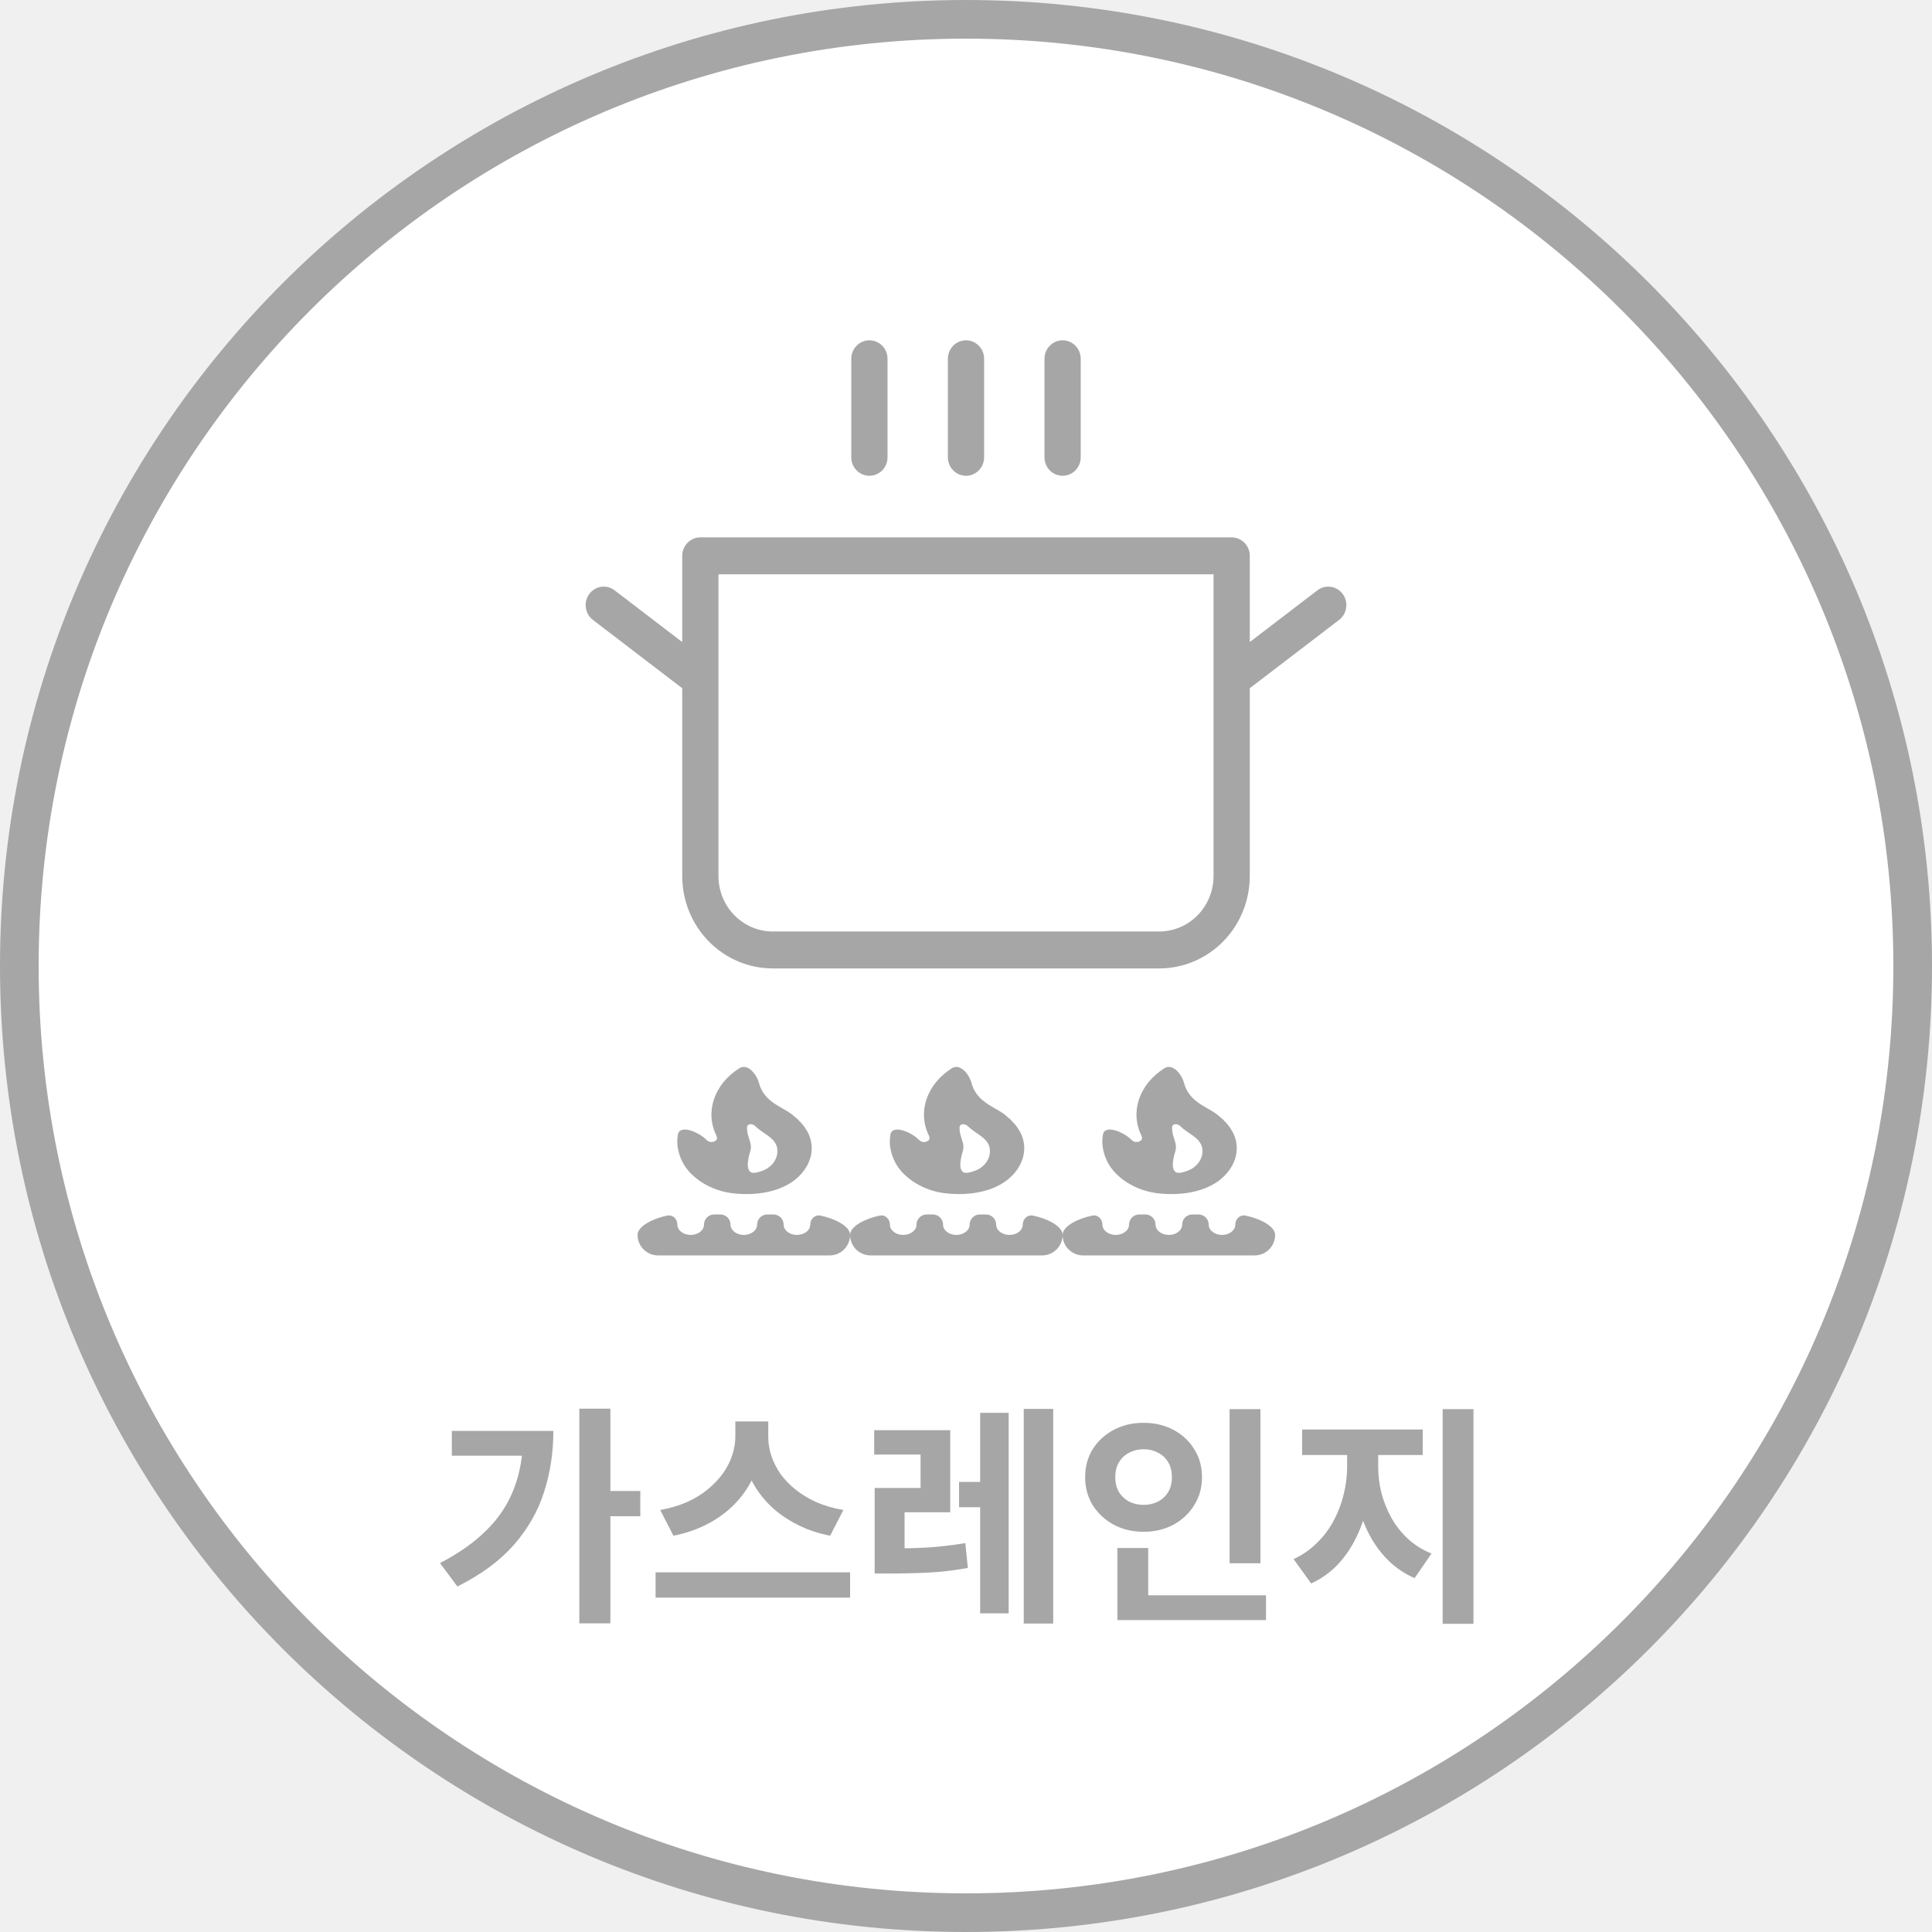
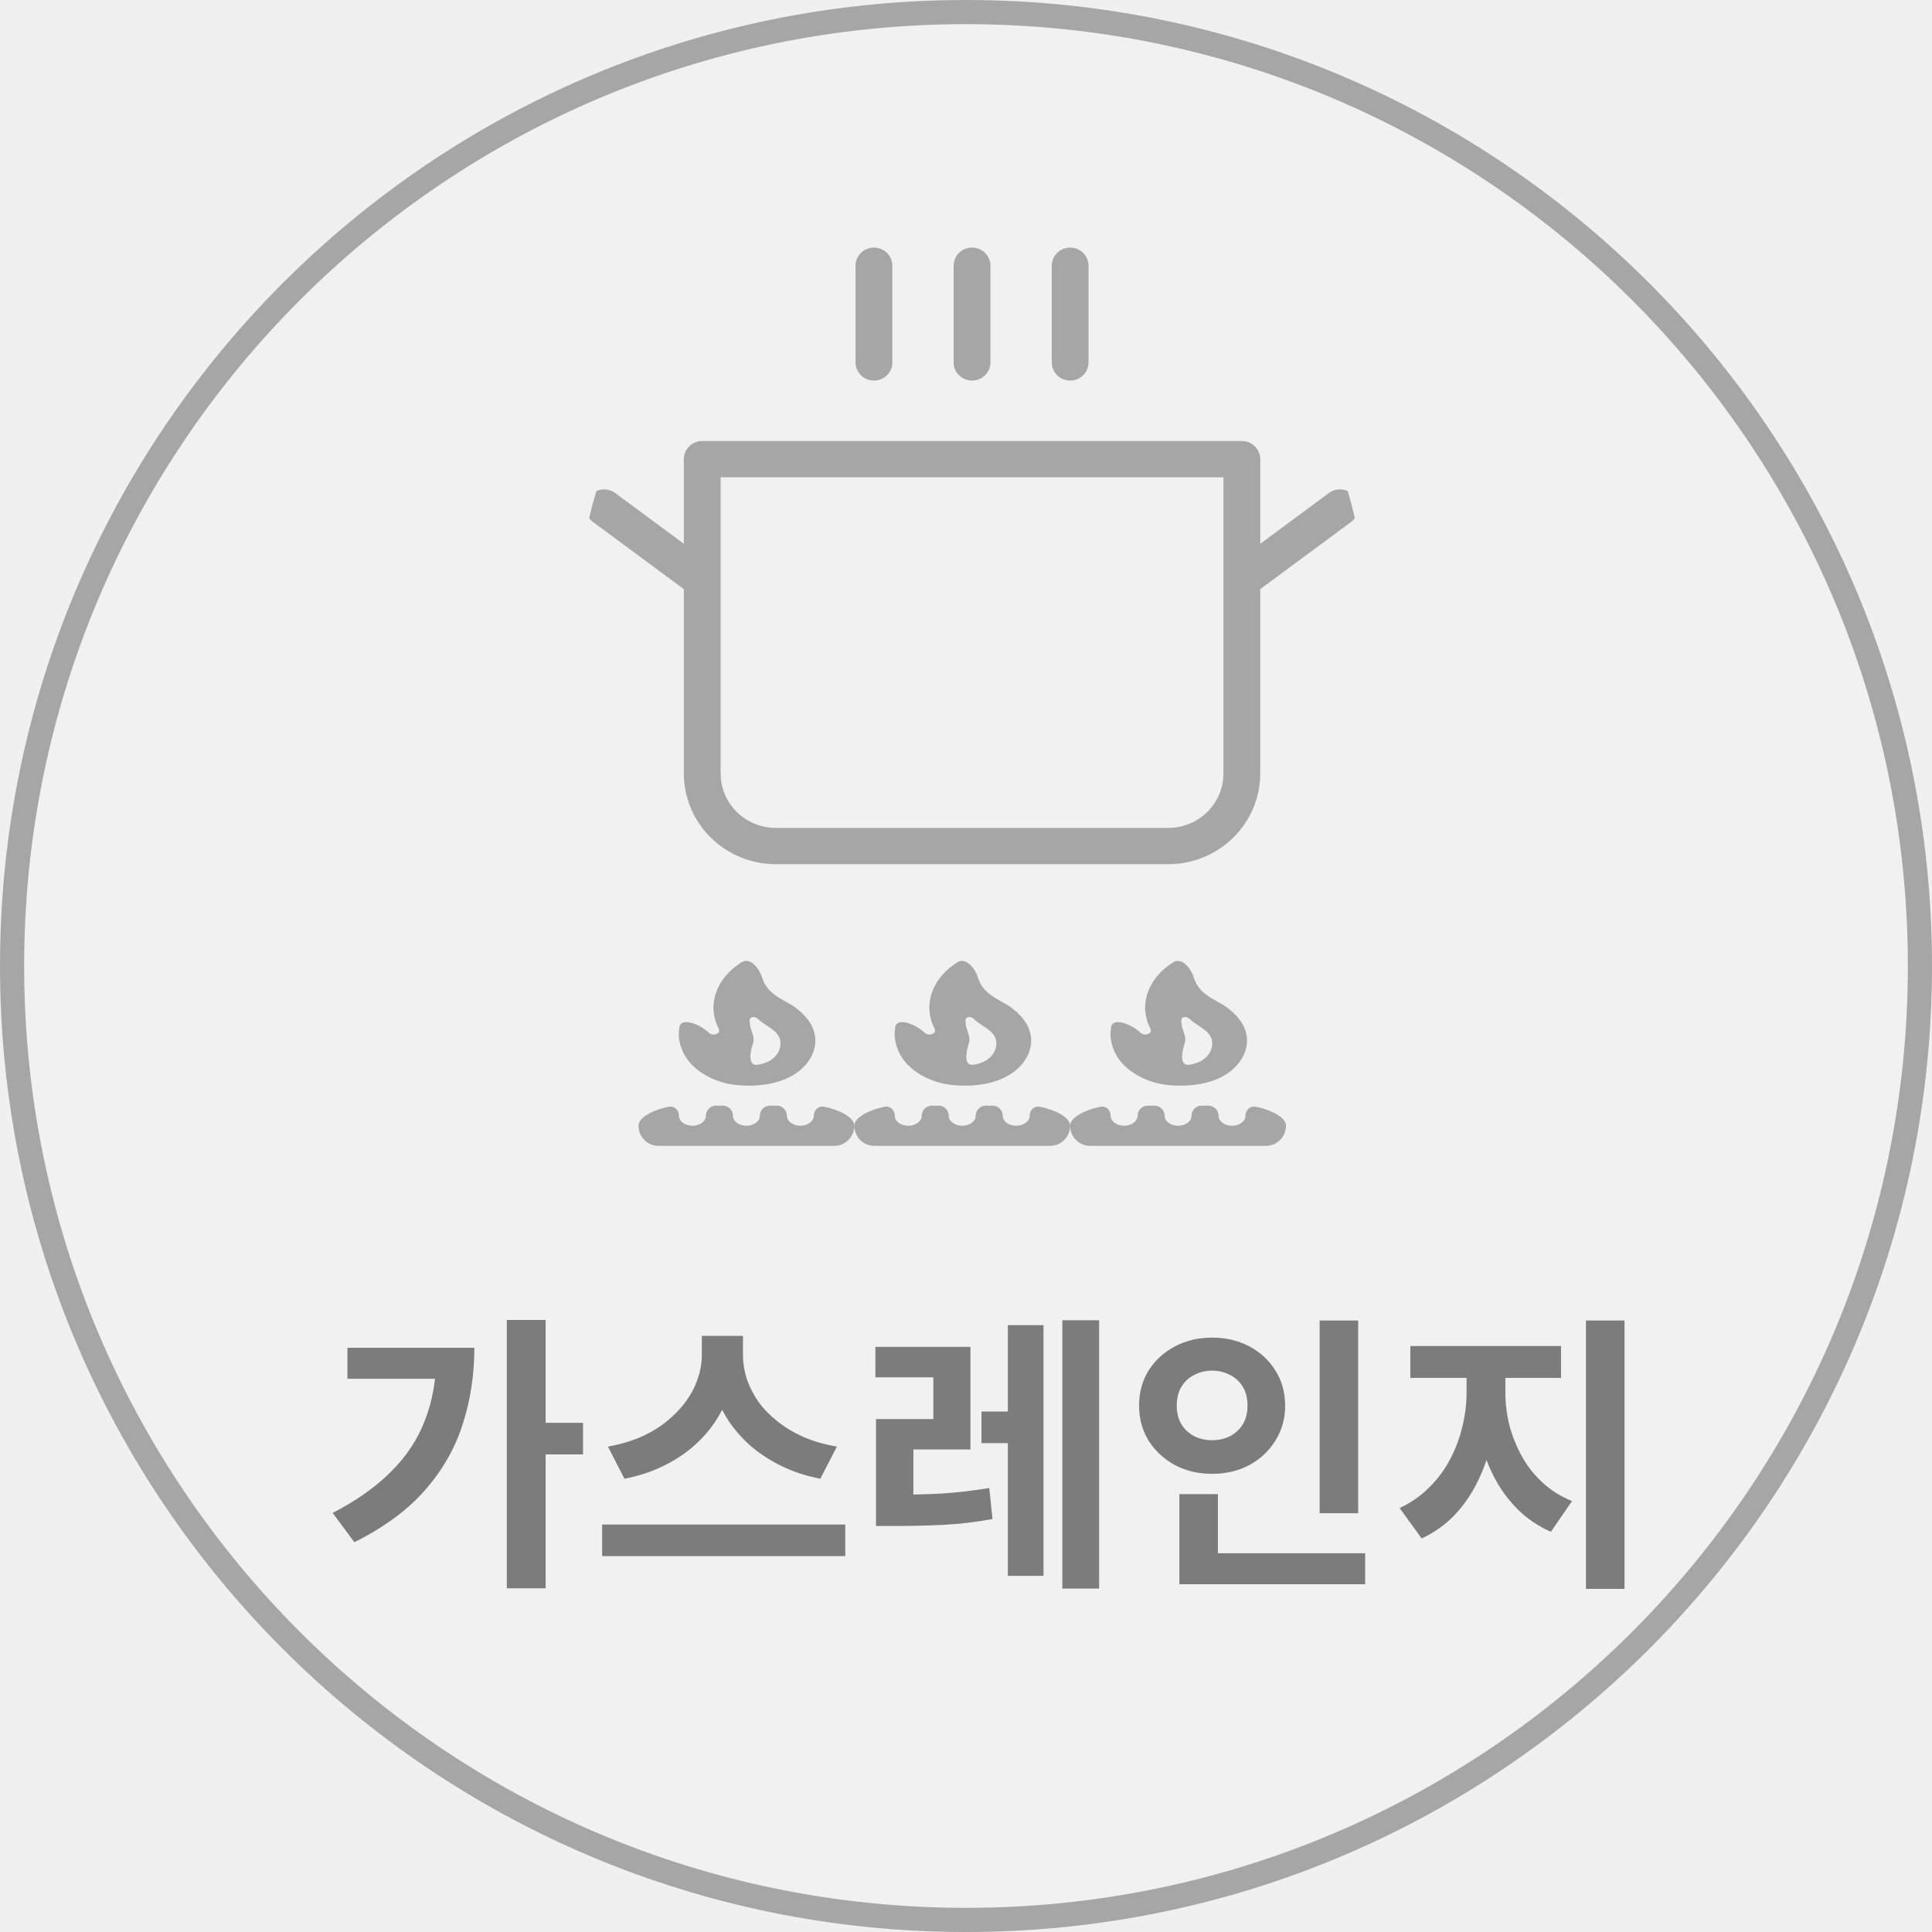
- <svg xmlns="http://www.w3.org/2000/svg" width="100" height="100" viewBox="0 0 100 100" fill="none">
-   <rect x="1" y="1" width="98" height="98" rx="49" fill="white" />
-   <rect x="1" y="1" width="98" height="98" rx="49" stroke="#A6A6A6" stroke-width="2" />
-   <path d="M44.062 23.67V18.57C44.062 18.316 44.161 18.073 44.337 17.894C44.513 17.715 44.751 17.614 45 17.614C45.249 17.614 45.487 17.715 45.663 17.894C45.839 18.073 45.938 18.316 45.938 18.57V23.67C45.938 23.924 45.839 24.167 45.663 24.346C45.487 24.526 45.249 24.626 45 24.626C44.751 24.626 44.513 24.526 44.337 24.346C44.161 24.167 44.062 23.924 44.062 23.67ZM50 24.626C50.249 24.626 50.487 24.526 50.663 24.346C50.839 24.167 50.938 23.924 50.938 23.67V18.57C50.938 18.316 50.839 18.073 50.663 17.894C50.487 17.715 50.249 17.614 50 17.614C49.751 17.614 49.513 17.715 49.337 17.894C49.161 18.073 49.062 18.316 49.062 18.57V23.67C49.062 23.924 49.161 24.167 49.337 24.346C49.513 24.526 49.751 24.626 50 24.626ZM55 24.626C55.249 24.626 55.487 24.526 55.663 24.346C55.839 24.167 55.938 23.924 55.938 23.67V18.57C55.938 18.316 55.839 18.073 55.663 17.894C55.487 17.715 55.249 17.614 55 17.614C54.751 17.614 54.513 17.715 54.337 17.894C54.161 18.073 54.062 18.316 54.062 18.57V23.67C54.062 23.924 54.161 24.167 54.337 24.346C54.513 24.526 54.751 24.626 55 24.626ZM69.312 32.085L64.688 35.623V45.345C64.688 46.613 64.194 47.829 63.315 48.726C62.435 49.623 61.243 50.126 60 50.126H40C38.757 50.126 37.565 49.623 36.685 48.726C35.806 47.829 35.312 46.613 35.312 45.345V35.623L30.688 32.085C30.489 31.933 30.357 31.706 30.322 31.455C30.287 31.204 30.351 30.949 30.5 30.746C30.649 30.543 30.871 30.409 31.117 30.373C31.364 30.337 31.614 30.403 31.812 30.555L35.312 33.233V28.77C35.312 28.516 35.411 28.273 35.587 28.094C35.763 27.915 36.001 27.814 36.25 27.814H63.75C63.999 27.814 64.237 27.915 64.413 28.094C64.589 28.273 64.688 28.516 64.688 28.77V33.233L68.188 30.555C68.386 30.403 68.636 30.337 68.883 30.373C69.129 30.409 69.351 30.543 69.5 30.746C69.649 30.949 69.713 31.204 69.678 31.455C69.643 31.706 69.511 31.933 69.312 32.085ZM62.812 29.726H37.188V45.345C37.188 46.106 37.484 46.836 38.011 47.373C38.539 47.911 39.254 48.214 40 48.214H60C60.746 48.214 61.461 47.911 61.989 47.373C62.516 46.836 62.812 46.106 62.812 45.345V29.726Z" fill="#A6A6A6" />
-   <path d="M41.34 57.975C41.343 57.977 41.342 57.982 41.339 57.983C41.336 57.984 41.335 57.988 41.338 57.99C41.494 58.132 41.629 58.3 41.731 58.473L41.793 58.574C42.281 59.469 41.938 60.502 41.037 61.149C40.219 61.726 39.078 61.88 38.019 61.774C37.015 61.679 36.094 61.191 35.564 60.518C35.53 60.473 35.496 60.426 35.464 60.378C35.239 60.046 35.104 59.656 35.062 59.257C35.05 59.081 35.058 58.903 35.088 58.727C35.178 58.186 36.153 58.589 36.541 58.976C36.591 59.022 36.643 59.068 36.708 59.091C36.782 59.116 36.862 59.119 36.939 59.093C36.996 59.075 37.047 59.043 37.081 59.002C37.134 58.937 37.109 58.847 37.077 58.77C36.472 57.54 36.981 56.105 38.266 55.294C38.691 55.024 39.162 55.584 39.29 56.071C39.383 56.424 39.599 56.755 39.937 57.011C40.253 57.26 40.631 57.424 40.961 57.657L41.34 57.975ZM39.775 60.441C39.777 60.44 39.777 60.437 39.775 60.436C39.774 60.435 39.774 60.432 39.776 60.431C40.083 60.224 40.253 59.871 40.239 59.554L40.219 59.384C40.081 58.855 39.483 58.68 39.098 58.293C38.943 58.138 38.669 58.146 38.665 58.365C38.663 58.467 38.676 58.57 38.699 58.68C38.768 58.982 38.926 59.241 38.844 59.554C38.68 60.065 38.565 60.79 39.094 60.701C39.139 60.694 39.184 60.684 39.229 60.672C39.406 60.635 39.631 60.536 39.775 60.441ZM37.283 62.86C37.575 62.86 37.812 63.097 37.812 63.39C37.812 63.682 38.122 63.92 38.5 63.92C38.878 63.92 39.188 63.682 39.188 63.39C39.188 63.097 39.425 62.86 39.717 62.86H40.033C40.325 62.86 40.562 63.097 40.562 63.39C40.562 63.682 40.872 63.92 41.25 63.92C41.628 63.92 41.938 63.682 41.938 63.39C41.938 63.097 42.176 62.861 42.463 62.918C43.182 63.062 44 63.458 44 63.92C44 64.505 43.526 64.98 42.94 64.98H34.06C33.474 64.98 33 64.505 33 63.92C33 63.458 33.82 63.063 34.537 62.919C34.824 62.861 35.062 63.097 35.062 63.39C35.062 63.682 35.372 63.92 35.75 63.92C36.128 63.92 36.438 63.682 36.438 63.39C36.438 63.097 36.675 62.86 36.967 62.86H37.283Z" fill="#A6A6A6" />
-   <path d="M52.34 57.975C52.343 57.977 52.342 57.982 52.339 57.983C52.336 57.984 52.335 57.988 52.338 57.99C52.494 58.132 52.629 58.3 52.731 58.473L52.793 58.574C53.281 59.469 52.938 60.502 52.037 61.149C51.219 61.726 50.078 61.88 49.019 61.774C48.015 61.679 47.094 61.191 46.564 60.518C46.53 60.473 46.496 60.426 46.464 60.378C46.239 60.046 46.104 59.656 46.062 59.257C46.05 59.081 46.058 58.903 46.088 58.727C46.178 58.186 47.153 58.589 47.541 58.976C47.591 59.022 47.643 59.068 47.708 59.091C47.782 59.116 47.862 59.119 47.939 59.093C47.996 59.075 48.047 59.043 48.081 59.002C48.134 58.937 48.109 58.847 48.077 58.77C47.472 57.54 47.981 56.105 49.266 55.294C49.691 55.024 50.162 55.584 50.29 56.071C50.383 56.424 50.599 56.755 50.937 57.011C51.253 57.26 51.631 57.424 51.961 57.657L52.34 57.975ZM50.775 60.441C50.777 60.44 50.777 60.437 50.775 60.436C50.774 60.435 50.774 60.432 50.776 60.431C51.083 60.224 51.253 59.871 51.239 59.554L51.219 59.384C51.081 58.855 50.483 58.68 50.098 58.293C49.943 58.138 49.669 58.146 49.665 58.365C49.663 58.467 49.676 58.57 49.699 58.68C49.768 58.982 49.926 59.241 49.844 59.554C49.68 60.065 49.565 60.79 50.094 60.701C50.139 60.694 50.184 60.684 50.229 60.672C50.406 60.635 50.631 60.536 50.775 60.441ZM48.283 62.86C48.575 62.86 48.812 63.097 48.812 63.39C48.812 63.682 49.122 63.92 49.5 63.92C49.878 63.92 50.188 63.682 50.188 63.39C50.188 63.097 50.425 62.86 50.717 62.86H51.033C51.325 62.86 51.562 63.097 51.562 63.39C51.562 63.682 51.872 63.92 52.25 63.92C52.628 63.92 52.938 63.682 52.938 63.39C52.938 63.097 53.176 62.861 53.463 62.918C54.182 63.062 55 63.458 55 63.92C55 64.505 54.526 64.98 53.94 64.98H45.06C44.474 64.98 44 64.505 44 63.92C44 63.458 44.82 63.063 45.537 62.919C45.824 62.861 46.062 63.097 46.062 63.39C46.062 63.682 46.372 63.92 46.75 63.92C47.128 63.92 47.438 63.682 47.438 63.39C47.438 63.097 47.675 62.86 47.967 62.86H48.283Z" fill="#A6A6A6" />
-   <path d="M63.34 57.975C63.343 57.977 63.342 57.982 63.339 57.983C63.336 57.984 63.335 57.988 63.338 57.99C63.494 58.132 63.629 58.3 63.731 58.473L63.793 58.574C64.281 59.469 63.938 60.502 63.037 61.149C62.219 61.726 61.078 61.88 60.019 61.774C59.015 61.679 58.094 61.191 57.564 60.518C57.53 60.473 57.496 60.426 57.464 60.378C57.239 60.046 57.104 59.656 57.062 59.257C57.05 59.081 57.058 58.903 57.088 58.727C57.178 58.186 58.153 58.589 58.541 58.976C58.591 59.022 58.643 59.068 58.708 59.091C58.782 59.116 58.862 59.119 58.939 59.093C58.996 59.075 59.047 59.043 59.081 59.002C59.134 58.937 59.109 58.847 59.077 58.77C58.472 57.54 58.981 56.105 60.266 55.294C60.691 55.024 61.162 55.584 61.29 56.071C61.383 56.424 61.599 56.755 61.937 57.011C62.253 57.26 62.631 57.424 62.961 57.657L63.34 57.975ZM61.775 60.441C61.777 60.44 61.777 60.437 61.775 60.436C61.774 60.435 61.774 60.432 61.776 60.431C62.083 60.224 62.253 59.871 62.239 59.554L62.219 59.384C62.081 58.855 61.483 58.68 61.098 58.293C60.943 58.138 60.669 58.146 60.665 58.365C60.663 58.467 60.676 58.57 60.699 58.68C60.768 58.982 60.926 59.241 60.844 59.554C60.68 60.065 60.565 60.79 61.094 60.701C61.139 60.694 61.184 60.684 61.229 60.672C61.406 60.635 61.631 60.536 61.775 60.441ZM59.283 62.86C59.575 62.86 59.812 63.097 59.812 63.39C59.812 63.682 60.122 63.92 60.5 63.92C60.878 63.92 61.188 63.682 61.188 63.39C61.188 63.097 61.425 62.86 61.717 62.86H62.033C62.325 62.86 62.562 63.097 62.562 63.39C62.562 63.682 62.872 63.92 63.25 63.92C63.628 63.92 63.938 63.682 63.938 63.39C63.938 63.097 64.176 62.861 64.463 62.918C65.182 63.062 66 63.458 66 63.92C66 64.505 65.525 64.98 64.94 64.98H56.06C55.474 64.98 55 64.505 55 63.92C55 63.458 55.82 63.063 56.537 62.919C56.824 62.861 57.062 63.097 57.062 63.39C57.062 63.682 57.372 63.92 57.75 63.92C58.128 63.92 58.438 63.682 58.438 63.39C58.438 63.097 58.675 62.86 58.967 62.86H59.283Z" fill="#A6A6A6" />
-   <path d="M29.986 72.912H31.594V84.024H29.986V72.912ZM31.186 77.172H33.142V78.48H31.186V77.172ZM27.07 74.064H28.642C28.642 75.176 28.482 76.228 28.162 77.22C27.85 78.212 27.33 79.124 26.602 79.956C25.882 80.78 24.906 81.5 23.674 82.116L22.774 80.904C23.75 80.4 24.554 79.832 25.186 79.2C25.826 78.568 26.298 77.852 26.602 77.052C26.914 76.244 27.07 75.344 27.07 74.352V74.064ZM23.386 74.064H27.898V75.348H23.386V74.064ZM38.061 73.572H39.441V74.376C39.441 74.856 39.373 75.324 39.237 75.78C39.109 76.228 38.917 76.652 38.661 77.052C38.405 77.452 38.089 77.816 37.713 78.144C37.345 78.464 36.921 78.74 36.441 78.972C35.961 79.204 35.433 79.376 34.857 79.488L34.173 78.156C34.669 78.068 35.121 77.936 35.529 77.76C35.945 77.576 36.309 77.356 36.621 77.1C36.933 76.844 37.197 76.568 37.413 76.272C37.629 75.968 37.789 75.656 37.893 75.336C38.005 75.008 38.061 74.688 38.061 74.376V73.572ZM38.373 73.572H39.765V74.376C39.765 74.696 39.817 75.02 39.921 75.348C40.033 75.676 40.193 75.992 40.401 76.296C40.617 76.592 40.881 76.864 41.193 77.112C41.505 77.36 41.865 77.576 42.273 77.76C42.681 77.936 43.141 78.068 43.653 78.156L42.969 79.488C42.393 79.376 41.865 79.204 41.385 78.972C40.905 78.74 40.477 78.464 40.101 78.144C39.733 77.824 39.417 77.464 39.153 77.064C38.897 76.664 38.701 76.236 38.565 75.78C38.437 75.324 38.373 74.856 38.373 74.376V73.572ZM33.933 81.384H44.001V82.692H33.933V81.384ZM45.273 80.148H46.065C46.736 80.148 47.38 80.132 47.996 80.1C48.62 80.06 49.276 79.984 49.965 79.872L50.096 81.156C49.392 81.284 48.717 81.364 48.069 81.396C47.428 81.428 46.761 81.444 46.065 81.444H45.273V80.148ZM45.248 74.028H49.184V78.276H46.821V80.64H45.273V77.016H47.648V75.288H45.248V74.028ZM52.989 72.924H54.513V84.036H52.989V72.924ZM49.641 76.704H51.356V78.012H49.641V76.704ZM50.733 73.128H52.209V83.508H50.733V73.128ZM63.644 72.936H65.24V80.916H63.644V72.936ZM57.836 82.572H65.528V83.856H57.836V82.572ZM57.836 80.124H59.431V83.1H57.836V80.124ZM59.191 73.644C59.76 73.644 60.272 73.764 60.727 74.004C61.184 74.244 61.544 74.576 61.807 75C62.08 75.424 62.215 75.912 62.215 76.464C62.215 77 62.08 77.484 61.807 77.916C61.544 78.34 61.184 78.676 60.727 78.924C60.272 79.164 59.76 79.284 59.191 79.284C58.623 79.284 58.111 79.164 57.656 78.924C57.2 78.676 56.836 78.34 56.563 77.916C56.3 77.484 56.167 77 56.167 76.464C56.167 75.912 56.3 75.424 56.563 75C56.836 74.576 57.2 74.244 57.656 74.004C58.111 73.764 58.623 73.644 59.191 73.644ZM59.191 75.012C58.919 75.012 58.672 75.072 58.447 75.192C58.224 75.304 58.047 75.468 57.919 75.684C57.791 75.892 57.727 76.152 57.727 76.464C57.727 76.76 57.791 77.016 57.919 77.232C58.047 77.44 58.224 77.604 58.447 77.724C58.672 77.836 58.919 77.892 59.191 77.892C59.464 77.892 59.712 77.836 59.935 77.724C60.16 77.604 60.336 77.44 60.464 77.232C60.592 77.016 60.656 76.76 60.656 76.464C60.656 76.152 60.592 75.892 60.464 75.684C60.336 75.468 60.16 75.304 59.935 75.192C59.712 75.072 59.464 75.012 59.191 75.012ZM69.727 74.688H70.999V75.936C70.999 76.576 70.931 77.204 70.795 77.82C70.667 78.436 70.471 79.016 70.207 79.56C69.951 80.096 69.627 80.572 69.235 80.988C68.843 81.396 68.387 81.72 67.867 81.96L66.955 80.7C67.419 80.484 67.823 80.204 68.167 79.86C68.519 79.516 68.807 79.132 69.031 78.708C69.263 78.276 69.435 77.824 69.547 77.352C69.667 76.872 69.727 76.4 69.727 75.936V74.688ZM70.075 74.688H71.335V75.936C71.335 76.376 71.391 76.824 71.503 77.28C71.623 77.728 71.795 78.156 72.019 78.564C72.243 78.964 72.527 79.324 72.871 79.644C73.215 79.964 73.623 80.22 74.095 80.412L73.219 81.684C72.691 81.452 72.231 81.14 71.839 80.748C71.447 80.356 71.119 79.904 70.855 79.392C70.591 78.88 70.395 78.332 70.267 77.748C70.139 77.156 70.075 76.552 70.075 75.936V74.688ZM67.399 73.992H73.639V75.312H67.399V73.992ZM74.671 72.936H76.267V84.048H74.671V72.936Z" fill="#A6A6A6" />
+ <svg xmlns="http://www.w3.org/2000/svg" width="80" height="80" viewBox="0 0 80 80" fill="none">
+   <rect x="0.5" y="0.5" width="79" height="79" rx="39.5" fill="#F1F1F1" />
+   <rect x="0.5" y="0.5" width="79" height="79" rx="39.5" stroke="#A6A6A6" />
+   <path d="M20.986 54.656H22.594V65.768H20.986V54.656ZM22.186 58.916H24.142V60.224H22.186V58.916ZM18.07 55.808H19.642C19.642 56.92 19.482 57.972 19.162 58.964C18.85 59.956 18.33 60.868 17.602 61.7C16.882 62.524 15.906 63.244 14.674 63.86L13.774 62.648C14.75 62.144 15.554 61.576 16.186 60.944C16.826 60.312 17.298 59.596 17.602 58.796C17.914 57.988 18.07 57.088 18.07 56.096V55.808ZM14.386 55.808H18.898V57.092H14.386V55.808ZM29.061 55.316H30.441V56.12C30.441 56.6 30.373 57.068 30.237 57.524C30.109 57.972 29.917 58.396 29.661 58.796C29.405 59.196 29.089 59.56 28.713 59.888C28.345 60.208 27.921 60.484 27.441 60.716C26.961 60.948 26.433 61.12 25.857 61.232L25.173 59.9C25.669 59.812 26.121 59.68 26.529 59.504C26.945 59.32 27.309 59.1 27.621 58.844C27.933 58.588 28.197 58.312 28.413 58.016C28.629 57.712 28.789 57.4 28.893 57.08C29.005 56.752 29.061 56.432 29.061 56.12V55.316ZM29.373 55.316H30.765V56.12C30.765 56.44 30.817 56.764 30.921 57.092C31.033 57.42 31.193 57.736 31.401 58.04C31.617 58.336 31.881 58.608 32.193 58.856C32.505 59.104 32.865 59.32 33.273 59.504C33.681 59.68 34.141 59.812 34.653 59.9L33.969 61.232C33.393 61.12 32.865 60.948 32.385 60.716C31.905 60.484 31.477 60.208 31.101 59.888C30.733 59.568 30.417 59.208 30.153 58.808C29.897 58.408 29.701 57.98 29.565 57.524C29.437 57.068 29.373 56.6 29.373 56.12V55.316ZM24.933 63.128H35.001V64.436H24.933V63.128ZM36.273 61.892H37.065C37.736 61.892 38.38 61.876 38.996 61.844C39.62 61.804 40.276 61.728 40.965 61.616L41.096 62.9C40.392 63.028 39.717 63.108 39.069 63.14C38.428 63.172 37.761 63.188 37.065 63.188H36.273V61.892ZM36.248 55.772H40.184V60.02H37.821V62.384H36.273V58.76H38.648V57.032H36.248V55.772ZM43.989 54.668H45.513V65.78H43.989V54.668ZM40.641 58.448H42.356V59.756H40.641V58.448ZM41.733 54.872H43.209V65.252H41.733V54.872ZM54.644 54.68H56.239V62.66H54.644V54.68ZM48.836 64.316H56.528V65.6H48.836V64.316ZM48.836 61.868H50.431V64.844H48.836V61.868ZM50.191 55.388C50.76 55.388 51.272 55.508 51.727 55.748C52.184 55.988 52.544 56.32 52.807 56.744C53.08 57.168 53.215 57.656 53.215 58.208C53.215 58.744 53.08 59.228 52.807 59.66C52.544 60.084 52.184 60.42 51.727 60.668C51.272 60.908 50.76 61.028 50.191 61.028C49.623 61.028 49.111 60.908 48.656 60.668C48.2 60.42 47.836 60.084 47.563 59.66C47.3 59.228 47.167 58.744 47.167 58.208C47.167 57.656 47.3 57.168 47.563 56.744C47.836 56.32 48.2 55.988 48.656 55.748C49.111 55.508 49.623 55.388 50.191 55.388ZM50.191 56.756C49.919 56.756 49.672 56.816 49.447 56.936C49.224 57.048 49.047 57.212 48.919 57.428C48.791 57.636 48.727 57.896 48.727 58.208C48.727 58.504 48.791 58.76 48.919 58.976C49.047 59.184 49.224 59.348 49.447 59.468C49.672 59.58 49.919 59.636 50.191 59.636C50.464 59.636 50.712 59.58 50.935 59.468C51.16 59.348 51.336 59.184 51.464 58.976C51.592 58.76 51.656 58.504 51.656 58.208C51.656 57.896 51.592 57.636 51.464 57.428C51.336 57.212 51.16 57.048 50.935 56.936C50.712 56.816 50.464 56.756 50.191 56.756ZM60.727 56.432H61.999V57.68C61.999 58.32 61.931 58.948 61.795 59.564C61.667 60.18 61.471 60.76 61.207 61.304C60.951 61.84 60.627 62.316 60.235 62.732C59.843 63.14 59.387 63.464 58.867 63.704L57.955 62.444C58.419 62.228 58.823 61.948 59.167 61.604C59.519 61.26 59.807 60.876 60.031 60.452C60.263 60.02 60.435 59.568 60.547 59.096C60.667 58.616 60.727 58.144 60.727 57.68V56.432ZM61.075 56.432H62.335V57.68C62.335 58.12 62.391 58.568 62.503 59.024C62.623 59.472 62.795 59.9 63.019 60.308C63.243 60.708 63.527 61.068 63.871 61.388C64.215 61.708 64.623 61.964 65.095 62.156L64.219 63.428C63.691 63.196 63.231 62.884 62.839 62.492C62.447 62.1 62.119 61.648 61.855 61.136C61.591 60.624 61.395 60.076 61.267 59.492C61.139 58.9 61.075 58.296 61.075 57.68V56.432ZM58.399 55.736H64.639V57.056H58.399V55.736ZM65.671 54.68H67.267V65.792H65.671V54.68Z" fill="#7C7C7C" />
+   <g clip-path="url(#clip0_849_4973)">
+     <path d="M35.426 15.008V11.002C35.426 10.803 35.506 10.612 35.649 10.471C35.792 10.331 35.986 10.252 36.188 10.252C36.389 10.252 36.583 10.331 36.726 10.471C36.869 10.612 36.949 10.803 36.949 11.002V15.008C36.949 15.207 36.869 15.398 36.726 15.539C36.583 15.679 36.389 15.758 36.188 15.758C35.986 15.758 35.792 15.679 35.649 15.539C35.506 15.398 35.426 15.207 35.426 15.008ZM40.25 15.758C40.452 15.758 40.646 15.679 40.789 15.539C40.931 15.398 41.012 15.207 41.012 15.008V11.002C41.012 10.803 40.931 10.612 40.789 10.471C40.646 10.331 40.452 10.252 40.25 10.252C40.048 10.252 39.854 10.331 39.711 10.471C39.569 10.612 39.488 10.803 39.488 11.002V15.008C39.488 15.207 39.569 15.398 39.711 15.539C39.854 15.679 40.048 15.758 40.25 15.758ZM44.312 15.758C44.514 15.758 44.708 15.679 44.851 15.539C44.994 15.398 45.074 15.207 45.074 15.008V11.002C45.074 10.803 44.994 10.612 44.851 10.471C44.708 10.331 44.514 10.252 44.312 10.252C44.111 10.252 43.917 10.331 43.774 10.471C43.631 10.612 43.551 10.803 43.551 11.002V15.008C43.551 15.207 43.631 15.398 43.774 15.539C43.917 15.679 44.111 15.758 44.312 15.758ZM55.941 21.616L52.184 24.394V32.029C52.184 33.025 51.782 33.98 51.068 34.684C50.354 35.388 49.385 35.784 48.375 35.784H32.125C31.115 35.784 30.146 35.388 29.432 34.684C28.718 33.98 28.316 33.025 28.316 32.029V24.394L24.559 21.616C24.397 21.496 24.29 21.318 24.262 21.121C24.233 20.924 24.285 20.724 24.406 20.564C24.527 20.405 24.708 20.3 24.908 20.272C25.108 20.244 25.311 20.295 25.473 20.414L28.316 22.517V19.012C28.316 18.813 28.397 18.622 28.54 18.482C28.682 18.341 28.876 18.262 29.078 18.262H51.422C51.624 18.262 51.818 18.341 51.961 18.482C52.103 18.622 52.184 18.813 52.184 19.012V22.517L55.027 20.414C55.189 20.295 55.392 20.244 55.592 20.272C55.792 20.3 55.972 20.405 56.094 20.564C56.215 20.724 56.267 20.924 56.238 21.121C56.21 21.318 56.103 21.496 55.941 21.616ZM50.66 19.764H29.84V32.029C29.84 32.626 30.081 33.199 30.509 33.622C30.938 34.044 31.519 34.282 32.125 34.282H48.375C48.981 34.282 49.562 34.044 49.991 33.622C50.419 33.199 50.66 32.626 50.66 32.029V19.764Z" fill="#A6A6A6" />
+   </g>
+   <path d="M33.214 41.947C33.216 41.949 33.216 41.952 33.213 41.953V41.953C33.211 41.954 33.21 41.957 33.212 41.959C33.339 42.07 33.449 42.202 33.532 42.338L33.582 42.417C33.978 43.12 33.699 43.931 32.968 44.439C32.303 44.893 31.375 45.013 30.515 44.93C29.7 44.855 28.951 44.472 28.521 43.944C28.492 43.908 28.464 43.87 28.438 43.832C28.258 43.574 28.147 43.267 28.113 42.954V42.954C28.103 42.812 28.11 42.668 28.136 42.526C28.212 42.1 29.003 42.432 29.314 42.733V42.733V42.733C29.355 42.769 29.398 42.805 29.449 42.823C29.51 42.843 29.575 42.845 29.638 42.825C29.685 42.811 29.726 42.786 29.753 42.753C29.796 42.703 29.776 42.631 29.75 42.571V42.571C29.258 41.605 29.672 40.478 30.716 39.841V39.841C31.06 39.63 31.441 40.091 31.556 40.478C31.636 40.745 31.808 40.995 32.074 41.189C32.331 41.385 32.638 41.514 32.906 41.697L33.214 41.947ZM31.942 43.883C31.944 43.883 31.944 43.88 31.942 43.88V43.88C31.941 43.879 31.941 43.876 31.943 43.876C32.192 43.713 32.331 43.435 32.319 43.187L32.303 43.053C32.191 42.637 31.705 42.5 31.392 42.196V42.196C31.265 42.073 31.043 42.079 31.04 42.257C31.039 42.335 31.049 42.416 31.068 42.5C31.124 42.737 31.253 42.941 31.186 43.187V43.187C31.053 43.588 30.961 44.153 31.379 44.089C31.419 44.083 31.459 44.075 31.498 44.065C31.642 44.036 31.825 43.958 31.942 43.883ZM29.931 45.783C30.161 45.783 30.348 45.969 30.348 46.199V46.199C30.348 46.428 30.599 46.615 30.906 46.615C31.213 46.615 31.465 46.428 31.465 46.199V46.199C31.465 45.969 31.651 45.783 31.881 45.783H32.166C32.396 45.783 32.582 45.969 32.582 46.199V46.199C32.582 46.428 32.833 46.615 33.141 46.615C33.448 46.615 33.699 46.428 33.699 46.199V46.199C33.699 45.969 33.887 45.783 34.112 45.826C34.7 45.937 35.375 46.249 35.375 46.615V46.615C35.375 47.075 35.002 47.448 34.543 47.448H27.27C26.81 47.448 26.438 47.075 26.438 46.615V46.615C26.438 46.25 27.114 45.937 27.7 45.826C27.926 45.783 28.113 45.969 28.113 46.199V46.199C28.113 46.428 28.365 46.615 28.672 46.615C28.979 46.615 29.23 46.428 29.23 46.199V46.199C29.23 45.969 29.417 45.783 29.647 45.783H29.931Z" fill="#A6A6A6" />
+   <path d="M42.152 41.947C42.154 41.949 42.153 41.952 42.151 41.953V41.953C42.148 41.954 42.148 41.957 42.15 41.959C42.276 42.07 42.386 42.202 42.469 42.338L42.519 42.417C42.916 43.12 42.637 43.931 41.905 44.439C41.24 44.893 40.313 45.013 39.453 44.93C38.637 44.855 37.889 44.472 37.459 43.944C37.43 43.908 37.402 43.87 37.375 43.832C37.195 43.574 37.085 43.267 37.051 42.954V42.954C37.04 42.812 37.048 42.668 37.073 42.526C37.149 42.1 37.94 42.432 38.252 42.733V42.733V42.733C38.293 42.769 38.335 42.805 38.387 42.823C38.447 42.843 38.513 42.845 38.576 42.825C38.622 42.811 38.663 42.786 38.691 42.753C38.733 42.703 38.713 42.631 38.688 42.571V42.571C38.196 41.605 38.609 40.478 39.654 39.841V39.841C39.998 39.63 40.379 40.091 40.494 40.478C40.573 40.745 40.746 40.995 41.011 41.189C41.268 41.385 41.575 41.514 41.843 41.697L42.152 41.947ZM40.88 43.883C40.881 43.883 40.881 43.88 40.88 43.88V43.88C40.879 43.879 40.879 43.876 40.88 43.876C41.13 43.713 41.268 43.435 41.257 43.187L41.24 43.053C41.129 42.637 40.642 42.5 40.33 42.196V42.196C40.202 42.073 39.98 42.079 39.978 42.257C39.977 42.335 39.987 42.416 40.006 42.5C40.062 42.737 40.19 42.941 40.123 43.187V43.187C39.99 43.588 39.899 44.153 40.317 44.089C40.356 44.083 40.396 44.075 40.436 44.065C40.58 44.036 40.762 43.958 40.88 43.883ZM38.869 45.783C39.099 45.783 39.285 45.969 39.285 46.199V46.199C39.285 46.428 39.536 46.615 39.844 46.615C40.151 46.615 40.402 46.428 40.402 46.199V46.199C40.402 45.969 40.589 45.783 40.819 45.783H41.103C41.333 45.783 41.52 45.969 41.52 46.199V46.199C41.52 46.428 41.771 46.615 42.078 46.615C42.385 46.615 42.637 46.428 42.637 46.199V46.199C42.637 45.969 42.824 45.783 43.05 45.826C43.638 45.937 44.312 46.249 44.312 46.615V46.615C44.312 47.075 43.94 47.448 43.48 47.448H36.207C35.748 47.448 35.375 47.075 35.375 46.615V46.615C35.375 46.25 36.052 45.937 36.638 45.826C36.863 45.783 37.051 45.969 37.051 46.199V46.199C37.051 46.428 37.302 46.615 37.609 46.615C37.917 46.615 38.168 46.428 38.168 46.199V46.199C38.168 45.969 38.354 45.783 38.584 45.783H38.869Z" fill="#A6A6A6" />
+   <path d="M51.089 41.947C51.091 41.949 51.091 41.952 51.088 41.953V41.953C51.086 41.954 51.085 41.957 51.087 41.959C51.214 42.07 51.324 42.202 51.407 42.338L51.457 42.417C51.853 43.12 51.574 43.931 50.843 44.439C50.178 44.893 49.251 45.013 48.39 44.93C47.575 44.855 46.826 44.472 46.396 43.944C46.367 43.908 46.339 43.87 46.313 43.832C46.133 43.574 46.022 43.267 45.988 42.954V42.954C45.978 42.812 45.985 42.668 46.011 42.526C46.087 42.1 46.878 42.432 47.189 42.733V42.733V42.733C47.23 42.769 47.273 42.805 47.324 42.823C47.385 42.843 47.45 42.845 47.513 42.825C47.56 42.811 47.601 42.786 47.628 42.753C47.671 42.703 47.651 42.631 47.625 42.571V42.571C47.133 41.605 47.547 40.478 48.591 39.841V39.841C48.935 39.63 49.316 40.091 49.431 40.478C49.511 40.745 49.684 40.995 49.949 41.189C50.206 41.385 50.513 41.514 50.781 41.697L51.089 41.947ZM49.817 43.883C49.819 43.883 49.819 43.88 49.817 43.88V43.88C49.816 43.879 49.816 43.876 49.818 43.876C50.067 43.713 50.206 43.435 50.194 43.187L50.178 43.053C50.066 42.637 49.58 42.5 49.267 42.196V42.196C49.14 42.073 48.918 42.079 48.915 42.257C48.914 42.335 48.924 42.416 48.943 42.5C48.999 42.737 49.128 42.941 49.06 43.187V43.187C48.928 43.588 48.836 44.153 49.254 44.089C49.294 44.083 49.334 44.075 49.373 44.065C49.517 44.036 49.7 43.958 49.817 43.883ZM47.806 45.783C48.036 45.783 48.223 45.969 48.223 46.199V46.199C48.223 46.428 48.474 46.615 48.781 46.615C49.089 46.615 49.34 46.428 49.34 46.199V46.199C49.34 45.969 49.526 45.783 49.756 45.783H50.041C50.271 45.783 50.457 45.969 50.457 46.199V46.199C50.457 46.428 50.708 46.615 51.016 46.615C51.323 46.615 51.574 46.428 51.574 46.199V46.199C51.574 45.969 51.762 45.783 51.987 45.826C52.575 45.937 53.25 46.249 53.25 46.615V46.615C53.25 47.075 52.877 47.448 52.418 47.448H45.145C44.685 47.448 44.312 47.075 44.312 46.615V46.615C44.312 46.25 44.989 45.937 45.575 45.826C45.801 45.783 45.988 45.969 45.988 46.199V46.199C45.988 46.428 46.24 46.615 46.547 46.615C46.854 46.615 47.105 46.428 47.105 46.199V46.199C47.105 45.969 47.292 45.783 47.522 45.783H47.806Z" fill="#A6A6A6" />
+   <defs>
+     <clipPath id="clip0_849_4973">
+       <rect x="24" y="9" width="32.5" height="32.04" rx="16.02" fill="white" />
+     </clipPath>
+   </defs>
</svg>
